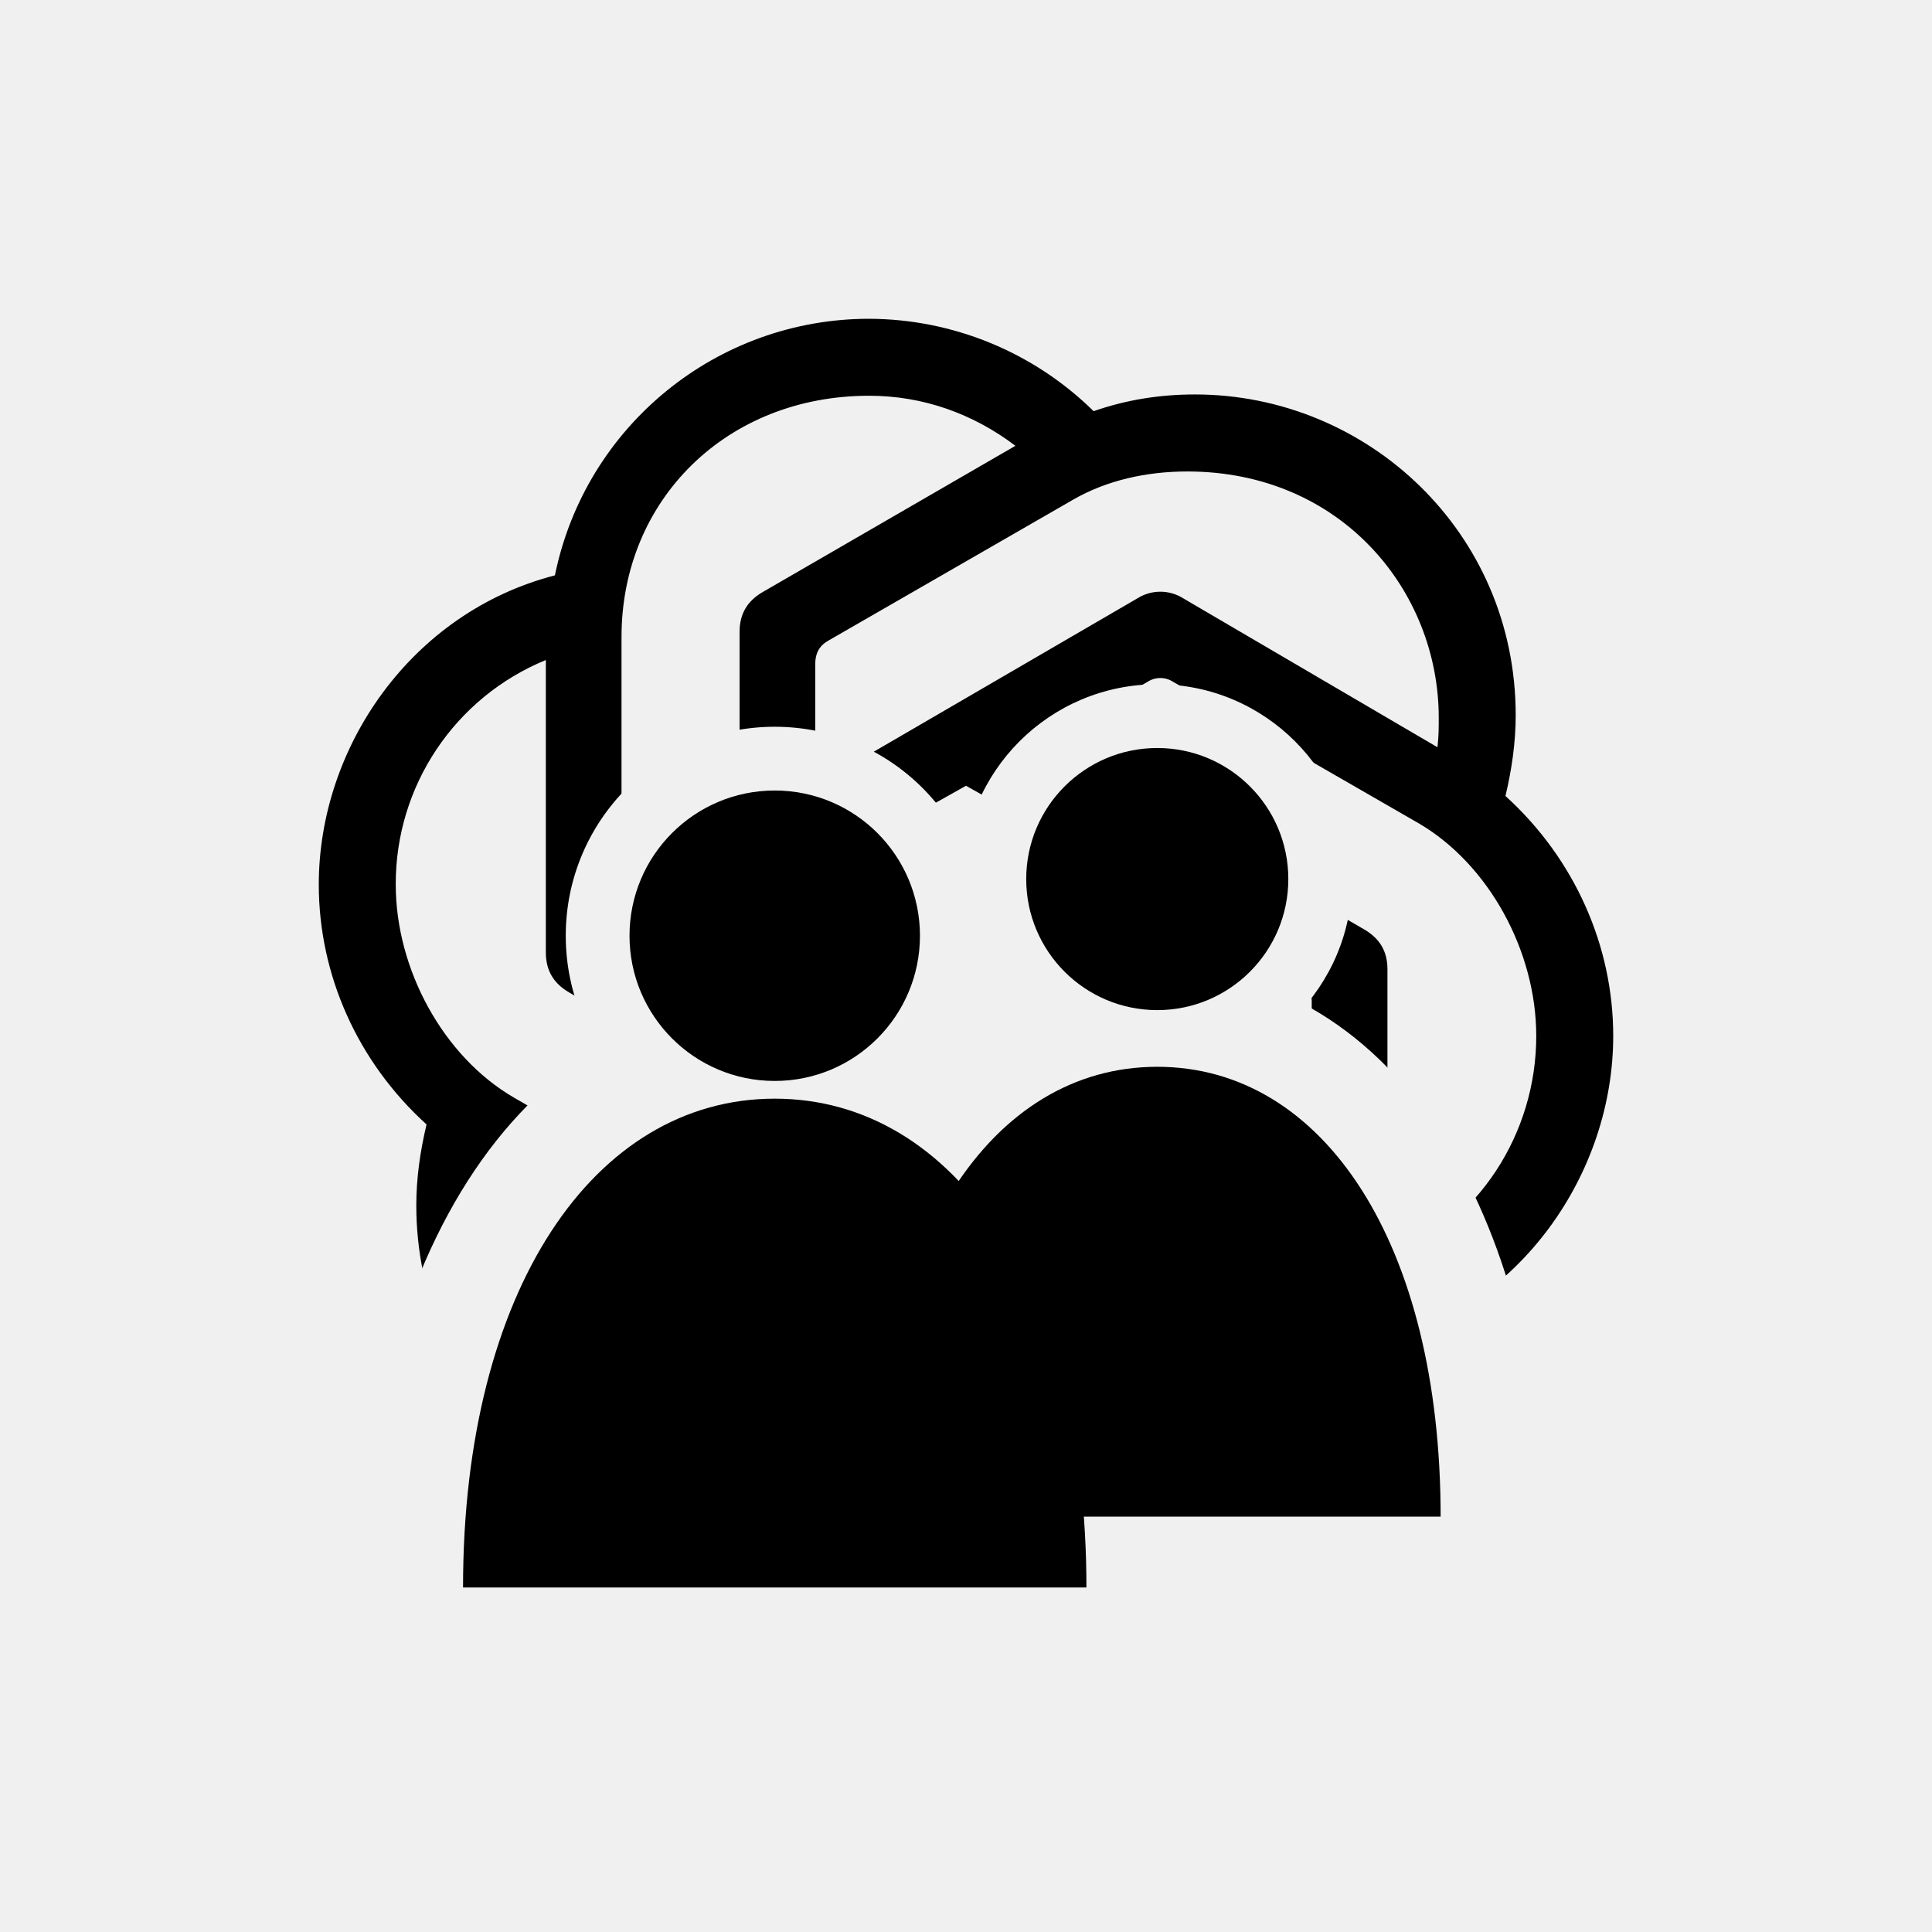
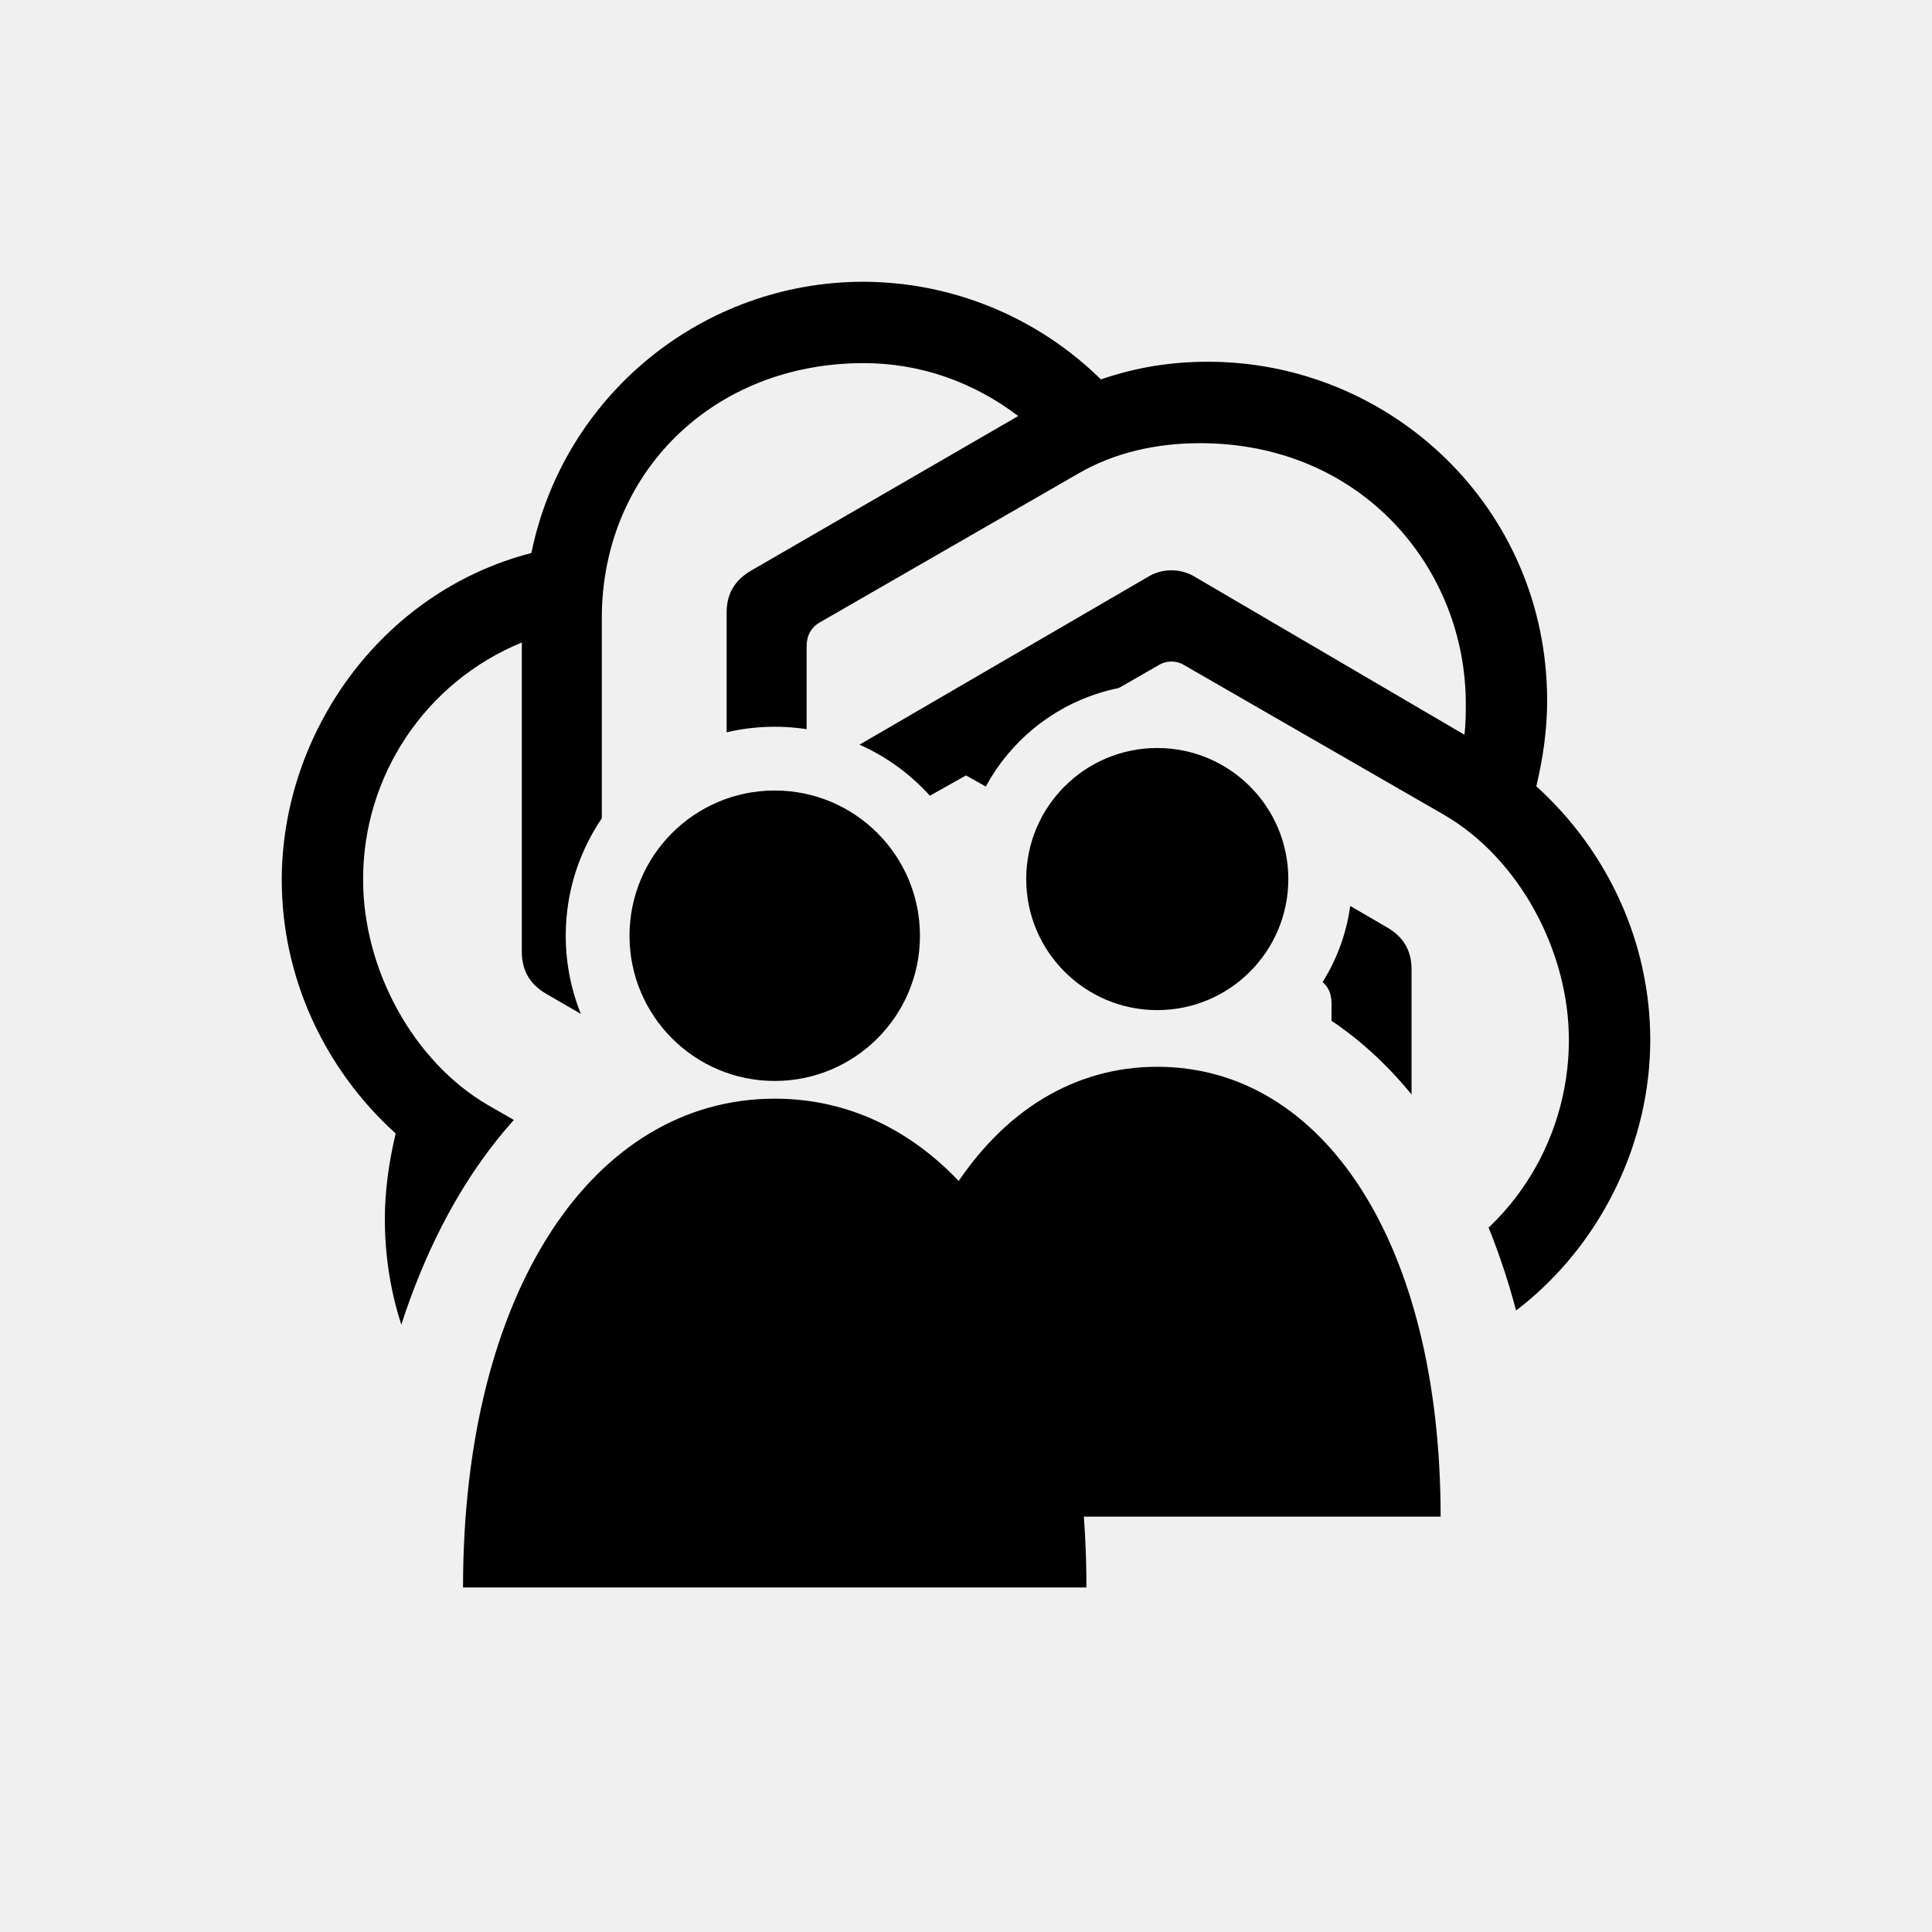
<svg xmlns="http://www.w3.org/2000/svg" fill="currentColor" fill-rule="evenodd" height="24" viewBox="0 0 24 24" width="24">
  <defs>
    <mask id="people-cutout">
      <rect fill="white" height="24" width="24" />
      <g transform="translate(1.44 3) scale(.88)">
        <circle cx="9.3" cy="9.8" fill="black" r="2.95" />
        <circle cx="14.7" cy="9" fill="black" r="2.75" />
        <path d="M4.1 19.7c0-5.1 2.15-8.3 5.2-8.3s5.2 3.2 5.2 8.3z" fill="black" stroke="black" stroke-linejoin="round" stroke-width="1.4" />
        <path d="M9.9 18.7c0-4.75 2-7.75 4.8-7.75s4.8 3 4.8 7.75z" fill="black" stroke="black" stroke-linejoin="round" stroke-width="1.4" />
      </g>
    </mask>
  </defs>
  <g mask="url(#people-cutout)">
-     <g transform="translate(3.96 3.96) scale(.67)">
+     <g transform="translate(3.5 3.5) scale(.7083333)">
      <path d="M9.205 8.658v-2.26c0-.19.072-.333.238-.428l4.543-2.616c.619-.357 1.356-.523 2.117-.523 2.854 0 4.662 2.212 4.662 4.566 0 .167 0 .357-.024.547l-4.71-2.759a.797.797 0 00-.856 0l-5.97 3.473zm10.609 8.8V12.06c0-.333-.143-.57-.429-.737l-5.97-3.473 1.95-1.118a.433.433 0 01.476 0l4.543 2.617c1.309.76 2.189 2.378 2.189 3.948 0 1.808-1.07 3.473-2.76 4.163zM7.802 12.703l-1.95-1.142c-.167-.095-.239-.238-.239-.428V5.899c0-2.545 1.95-4.472 4.591-4.472 1 0 1.927.333 2.712.928L8.23 5.067c-.285.166-.428.404-.428.737v6.898zM12 15.128l-2.795-1.57v-3.33L12 8.658l2.795 1.57v3.33L12 15.128zm1.796 7.23c-1 0-1.927-.332-2.712-.927l4.686-2.712c.285-.166.428-.404.428-.737v-6.898l1.974 1.142c.167.095.238.238.238.428v5.233c0 2.545-1.974 4.472-4.614 4.472zm-5.637-5.303l-4.544-2.617c-1.308-.761-2.188-2.378-2.188-3.948A4.482 4.482 0 014.21 6.327v5.423c0 .333.143.571.428.738l5.947 3.449-1.95 1.118a.432.432 0 01-.476 0zm-.262 3.9c-2.688 0-4.662-2.021-4.662-4.519 0-.19.024-.38.047-.57l4.686 2.71c.286.167.571.167.856 0l5.97-3.448v2.26c0 .19-.07.333-.237.428l-4.543 2.616c-.619.357-1.356.523-2.117.523zm5.899 2.83a5.947 5.947 0 005.827-4.756C22.287 18.339 24 15.84 24 13.296c0-1.665-.713-3.282-1.998-4.448.119-.5.19-.999.19-1.498 0-3.401-2.759-5.947-5.946-5.947-.642 0-1.26.095-1.88.31A5.962 5.962 0 0010.205 0a5.947 5.947 0 00-5.827 4.757C1.713 5.447 0 7.945 0 10.49c0 1.666.713 3.283 1.998 4.448-.119.5-.19 1-.19 1.499 0 3.401 2.759 5.946 5.946 5.946.642 0 1.26-.095 1.88-.309a5.96 5.96 0 004.162 1.713z" />
    </g>
  </g>
  <g transform="translate(1.44 3) scale(.88)">
    <circle cx="9.3" cy="9.8" r="2.05" />
    <circle cx="14.7" cy="9" r="1.85" />
    <path d="M4.9 19c0-4.2 1.85-6.9 4.4-6.9s4.4 2.7 4.4 6.9z" />
    <path d="M10.7 18c0-3.85 1.65-6.35 4-6.35s4 2.5 4 6.35z" />
  </g>
</svg>
